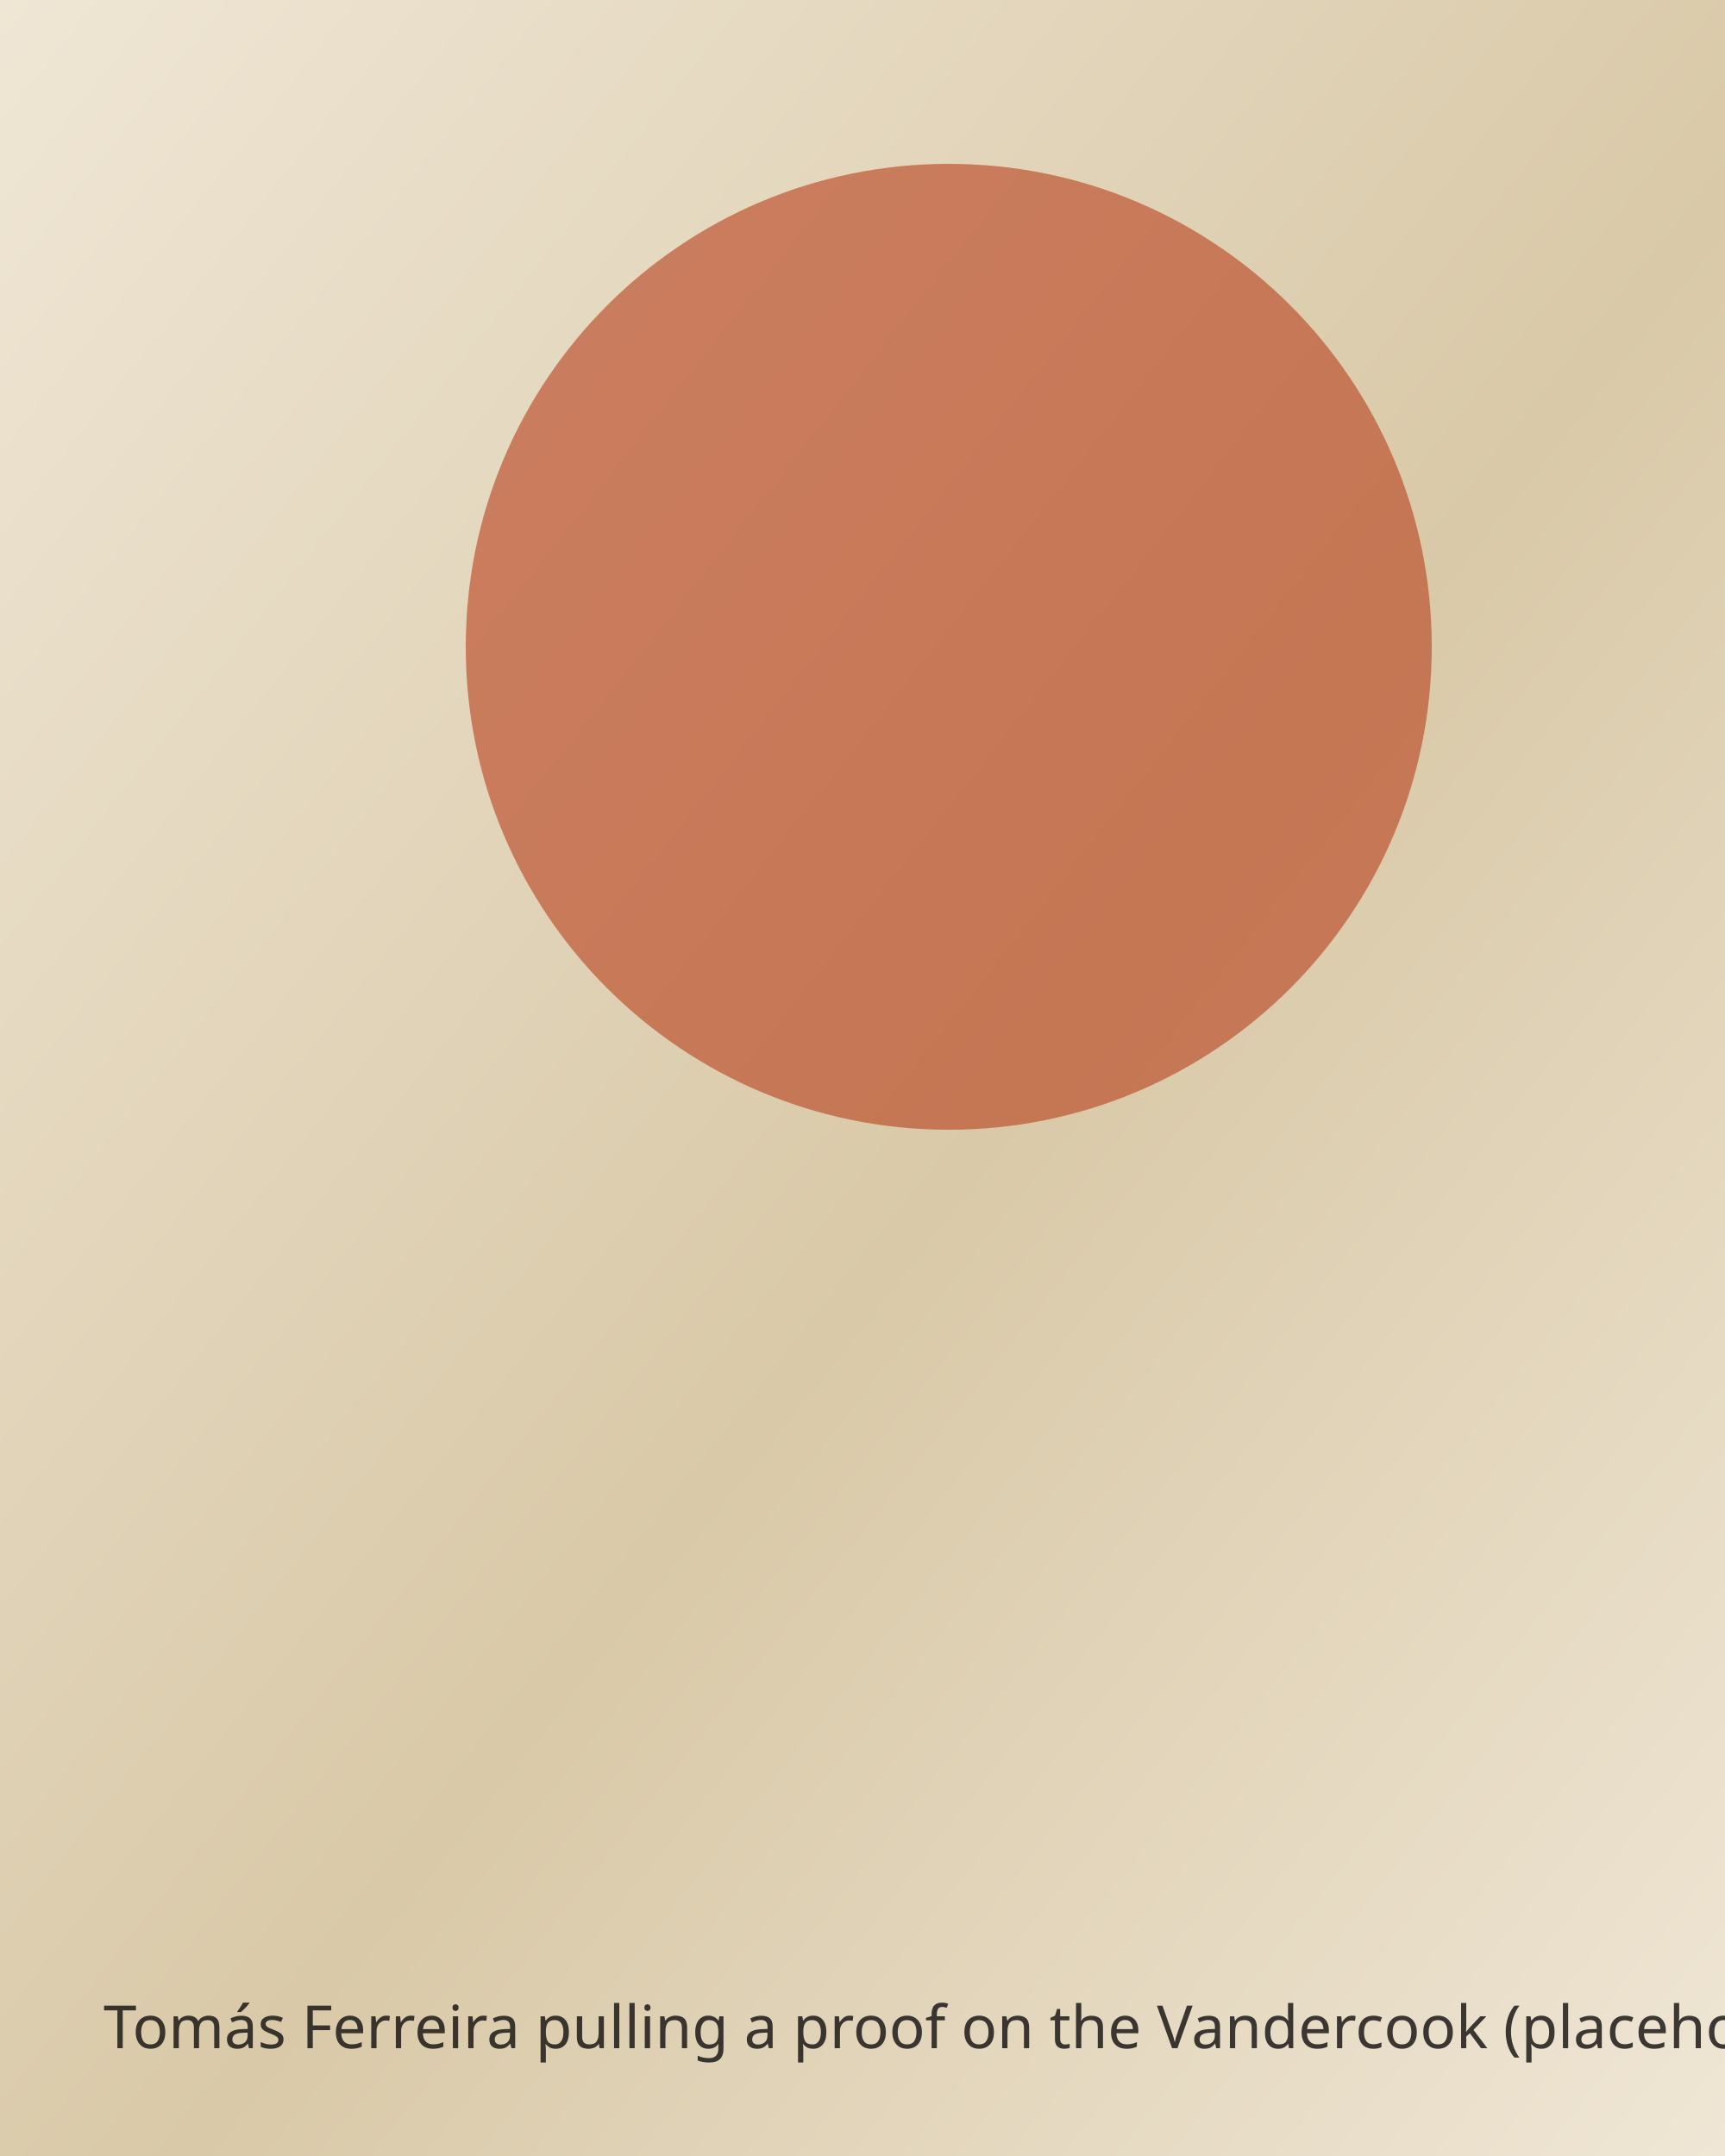
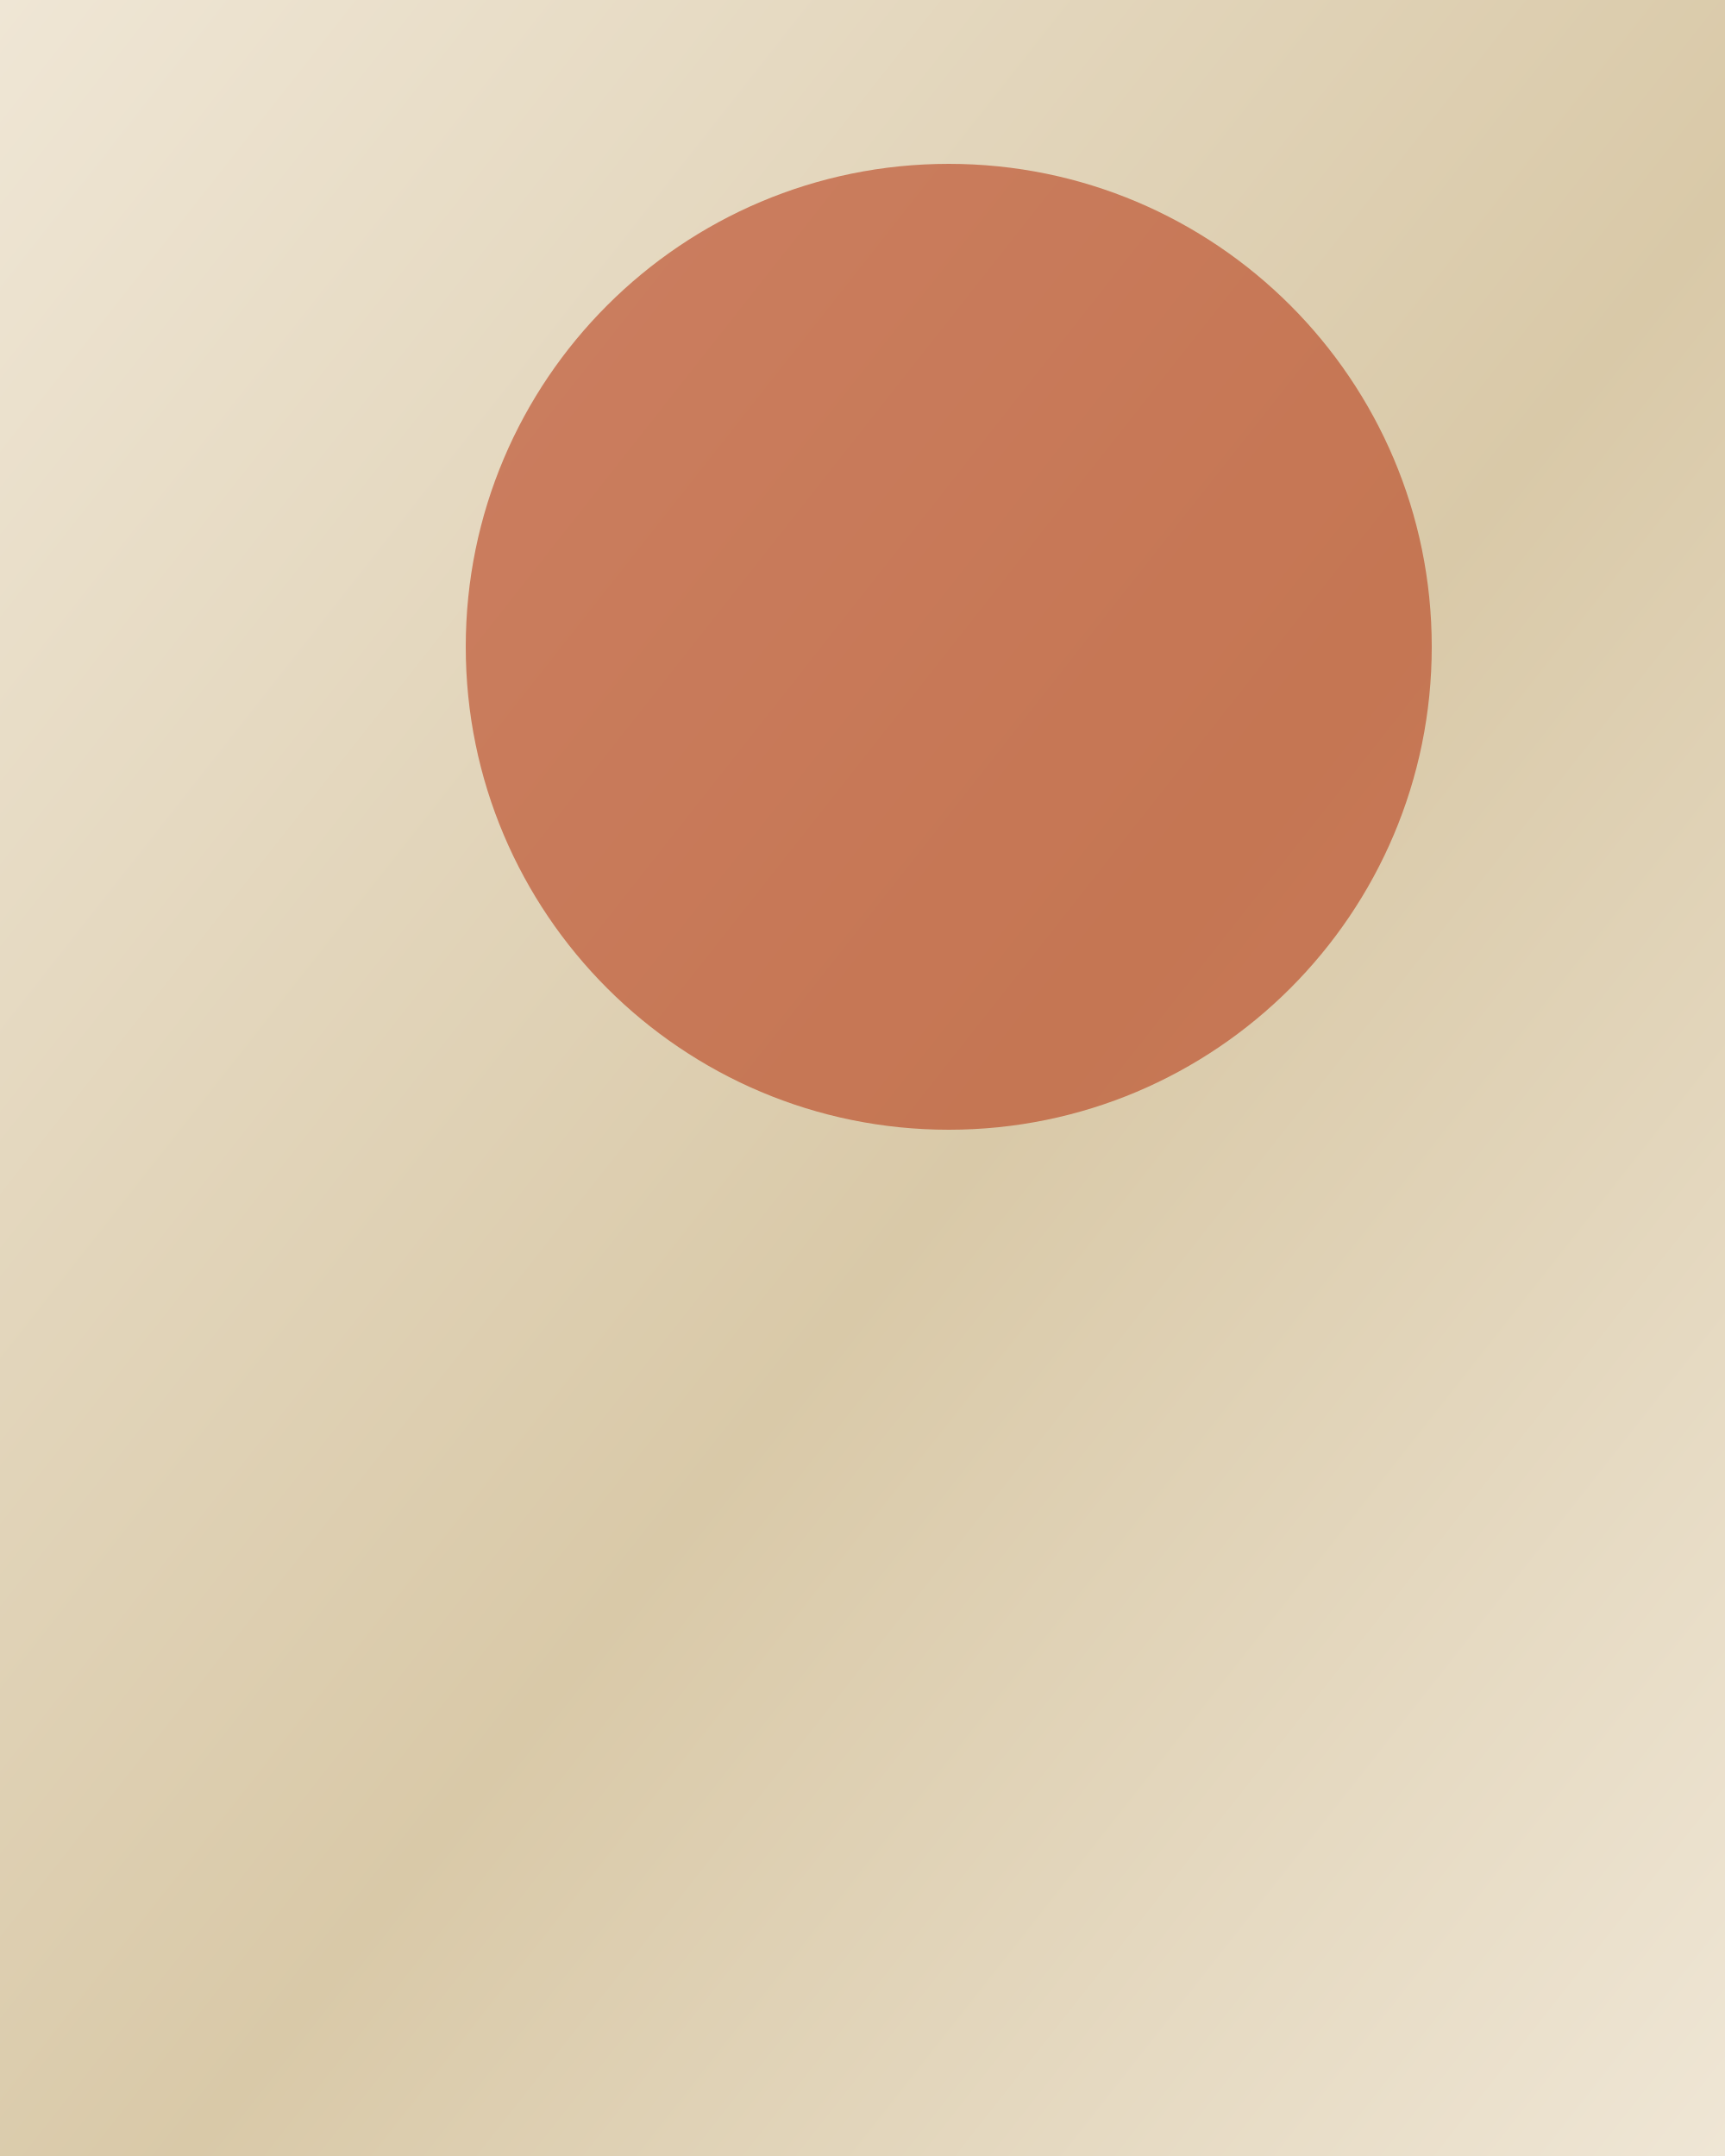
- <svg xmlns="http://www.w3.org/2000/svg" viewBox="0 0 608 760" role="img" aria-label="Tomás Ferreira pulling a proof on the Vandercook (placeholder portrait frame)">
+ <svg xmlns="http://www.w3.org/2000/svg" viewBox="0 0 608 760" role="img" aria-label="Tomás Ferreira pulling a proof on the Vandercook">
  <defs>
    <linearGradient id="g" x1="0" y1="0" x2="1" y2="1">
      <stop offset="0" stop-color="#efe6d5" />
      <stop offset="0.55" stop-color="#d9c9a8" />
      <stop offset="1" stop-color="#efe6d5" />
    </linearGradient>
  </defs>
  <rect width="608" height="760" fill="url(#g)" />
  <circle cx="334.4" cy="228" r="170.24" fill="#b5310c" opacity="0.55" />
-   <text x="36.48" y="722" font-family="system-ui, sans-serif" font-size="21" fill="#1c1917" opacity="0.85">Tomás Ferreira pulling a proof on the Vandercook (placeholder portrait frame)</text>
</svg>
